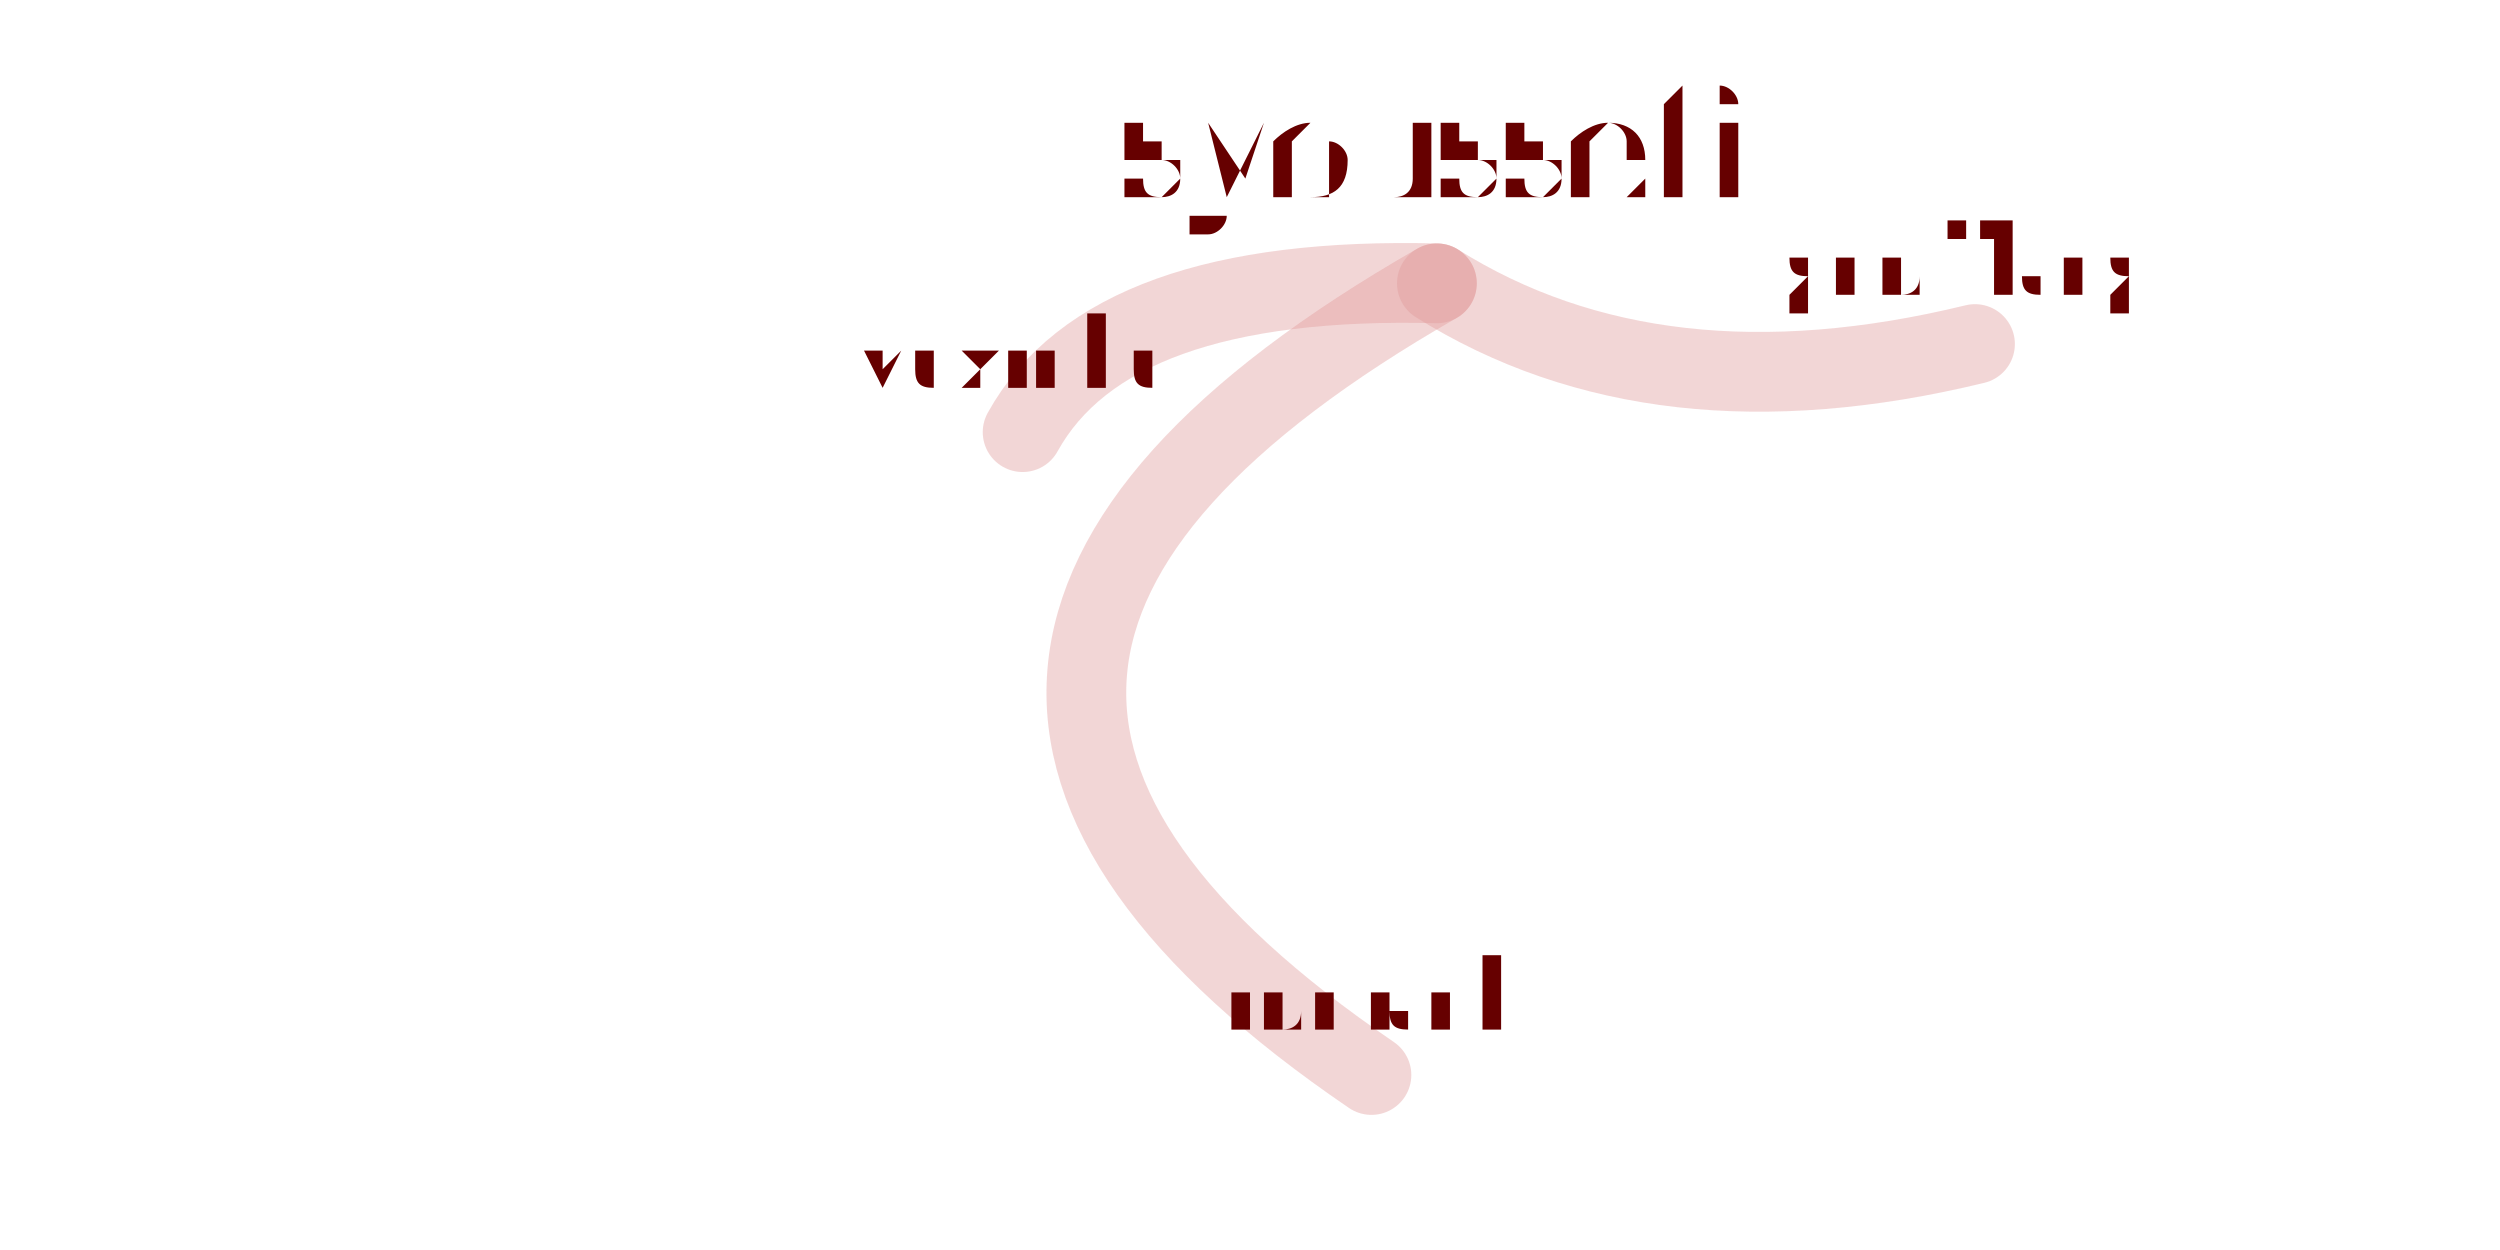
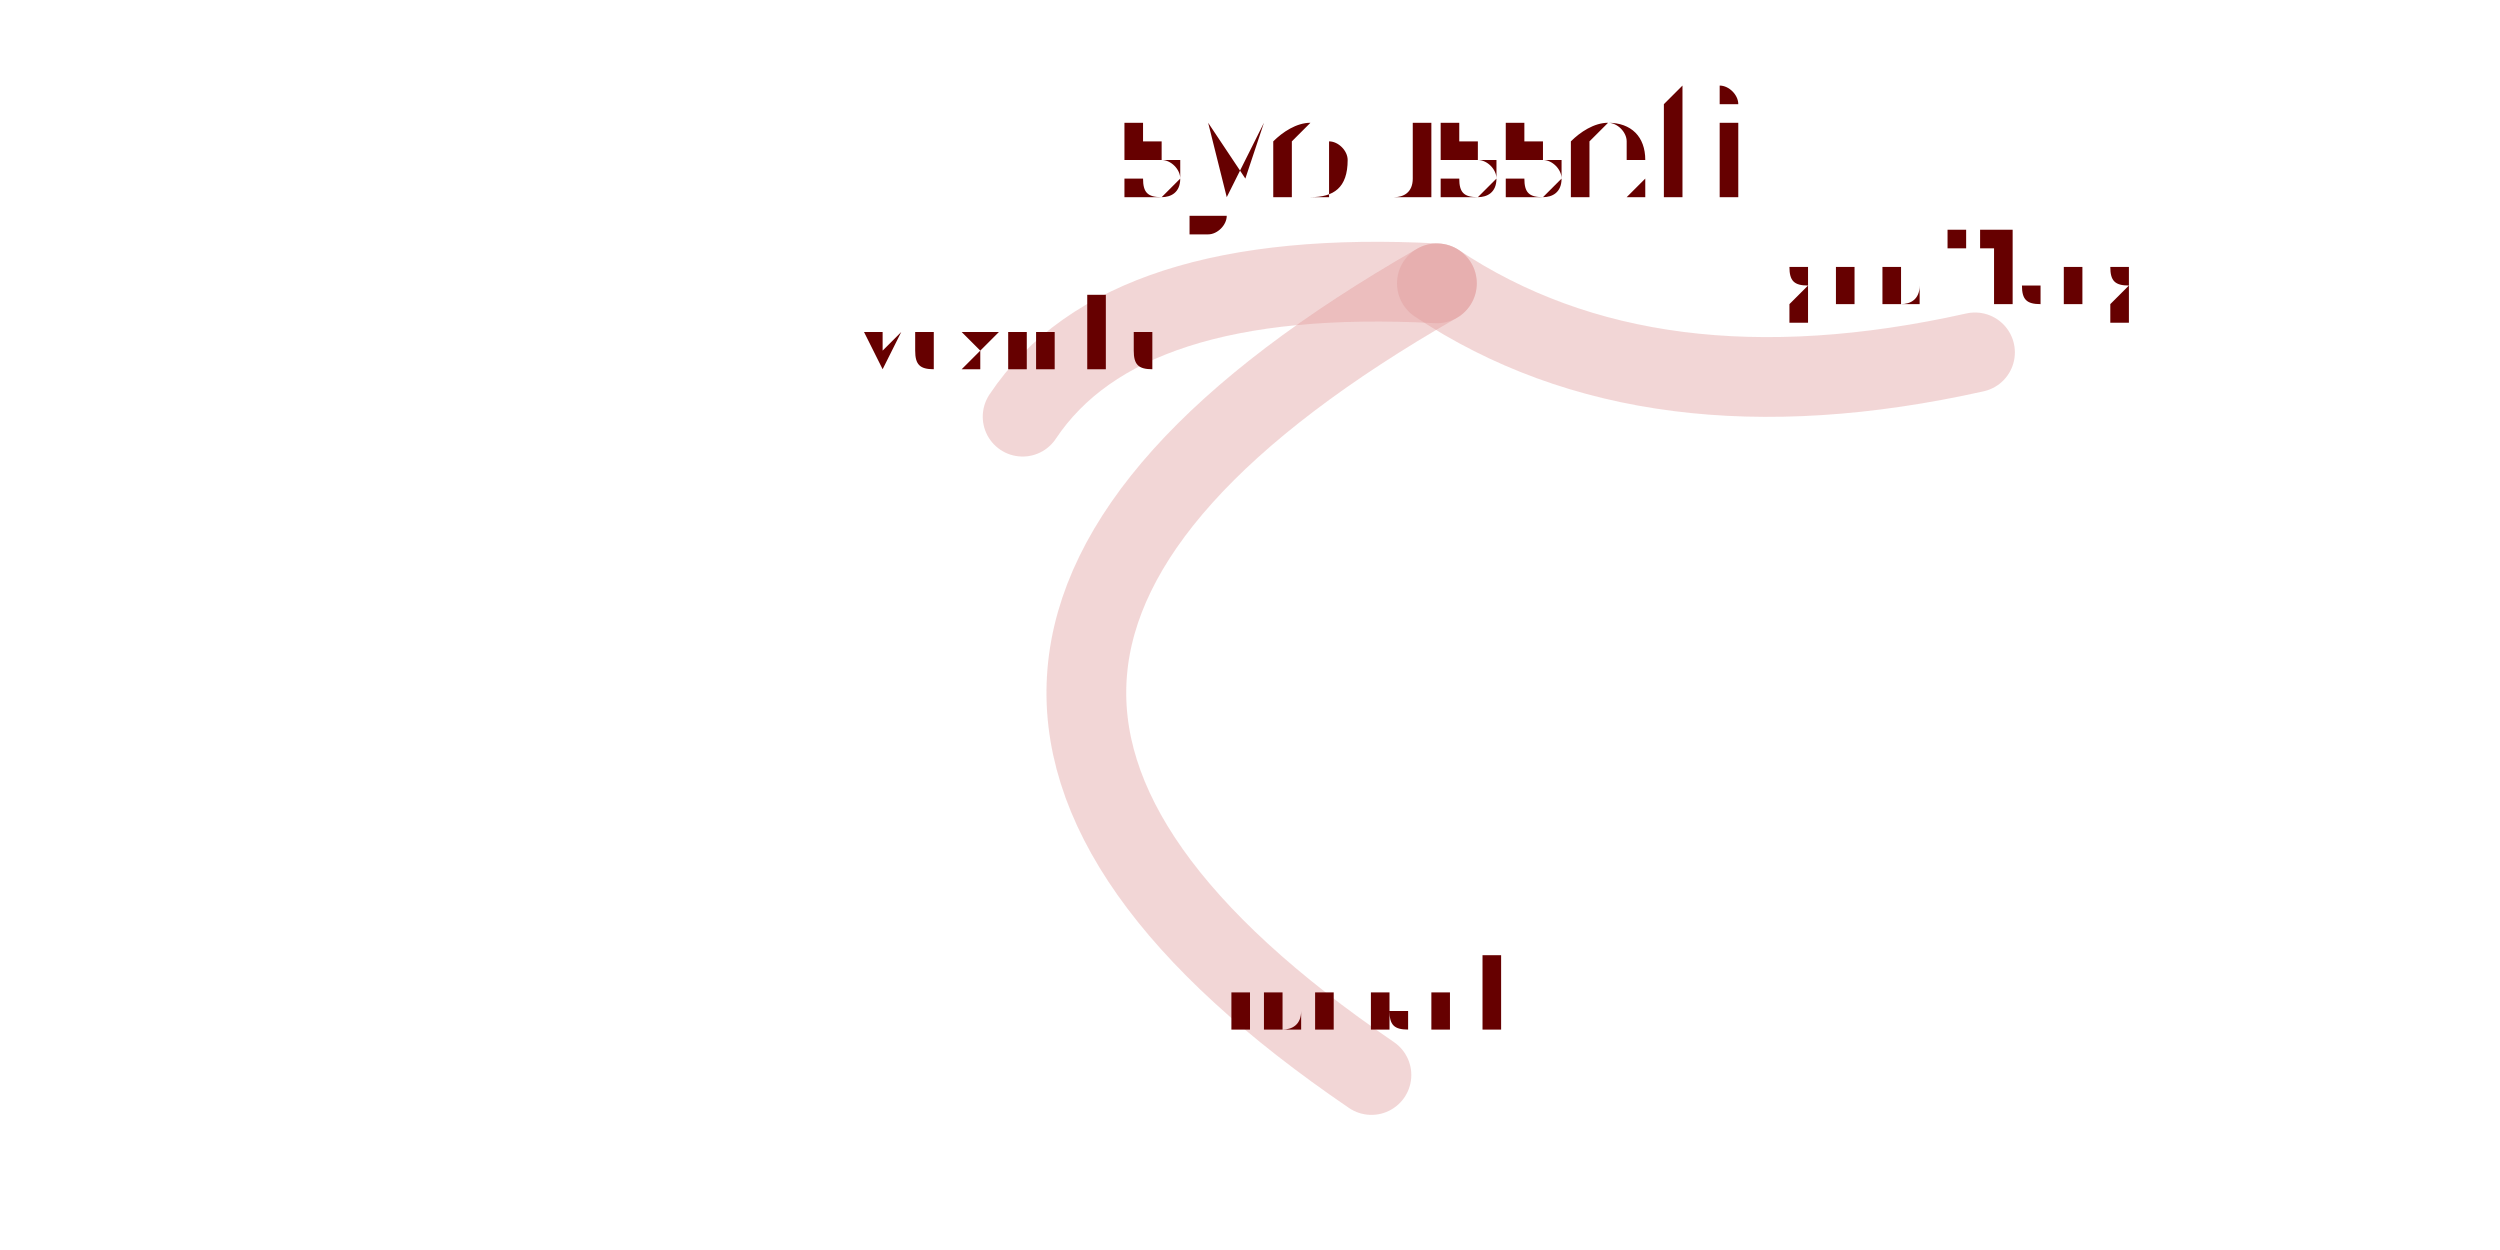
<svg xmlns="http://www.w3.org/2000/svg" width="4000" height="2000" viewBox="-0.025 -0.025 2.05 1.05">
  <style>
    path {
      fill: none;
      stroke-linecap: round;
      stroke-opacity: 0.4;
    }

    text {
      text-anchor: middle;
      alignment-baseline: hanging;
    }
  </style>
  <g opacity="0.4">
-     <path d="M1.157 0.213 Q1.342 0.329 1.609 0.264" stroke="hsl(0.0,100%,35%)" stroke-width="0.067" />
-     <path d="M1.157 0.213 Q0.882 0.206 0.809 0.338" stroke="hsl(0.0,100%,35%)" stroke-width="0.067" />
+     <path d="M1.157 0.213 Q1.336 0.332 1.609 0.271" stroke="hsl(0.0,100%,35%)" stroke-width="0.067" />
+     <path d="M1.157 0.213 Q0.893 0.199 0.809 0.325" stroke="hsl(0.0,100%,35%)" stroke-width="0.067" />
    <path d="M1.157 0.213 Q0.597 0.534 1.102 0.878" stroke="hsl(0.0,100%,35%)" stroke-width="0.067" />
  </g>
  <text x="1.157" y="0.142" font-size="0.141" fill="hsl(0.0,100%,20%)">syoussefi</text>
-   <text x="1.609" y="0.223" font-size="0.082" fill="hsl(0.0,100%,20%)">geofflang</text>
-   <text x="0.809" y="0.298" font-size="0.082" fill="hsl(0.0,100%,20%)">yuxinhu</text>
+   <text x="1.609" y="0.231" font-size="0.082" fill="hsl(0.0,100%,20%)">geofflang</text>
+   <text x="0.809" y="0.285" font-size="0.082" fill="hsl(0.0,100%,20%)">yuxinhu</text>
  <text x="1.102" y="0.837" font-size="0.082" fill="hsl(0.0,100%,20%)">romanl</text>
</svg>
